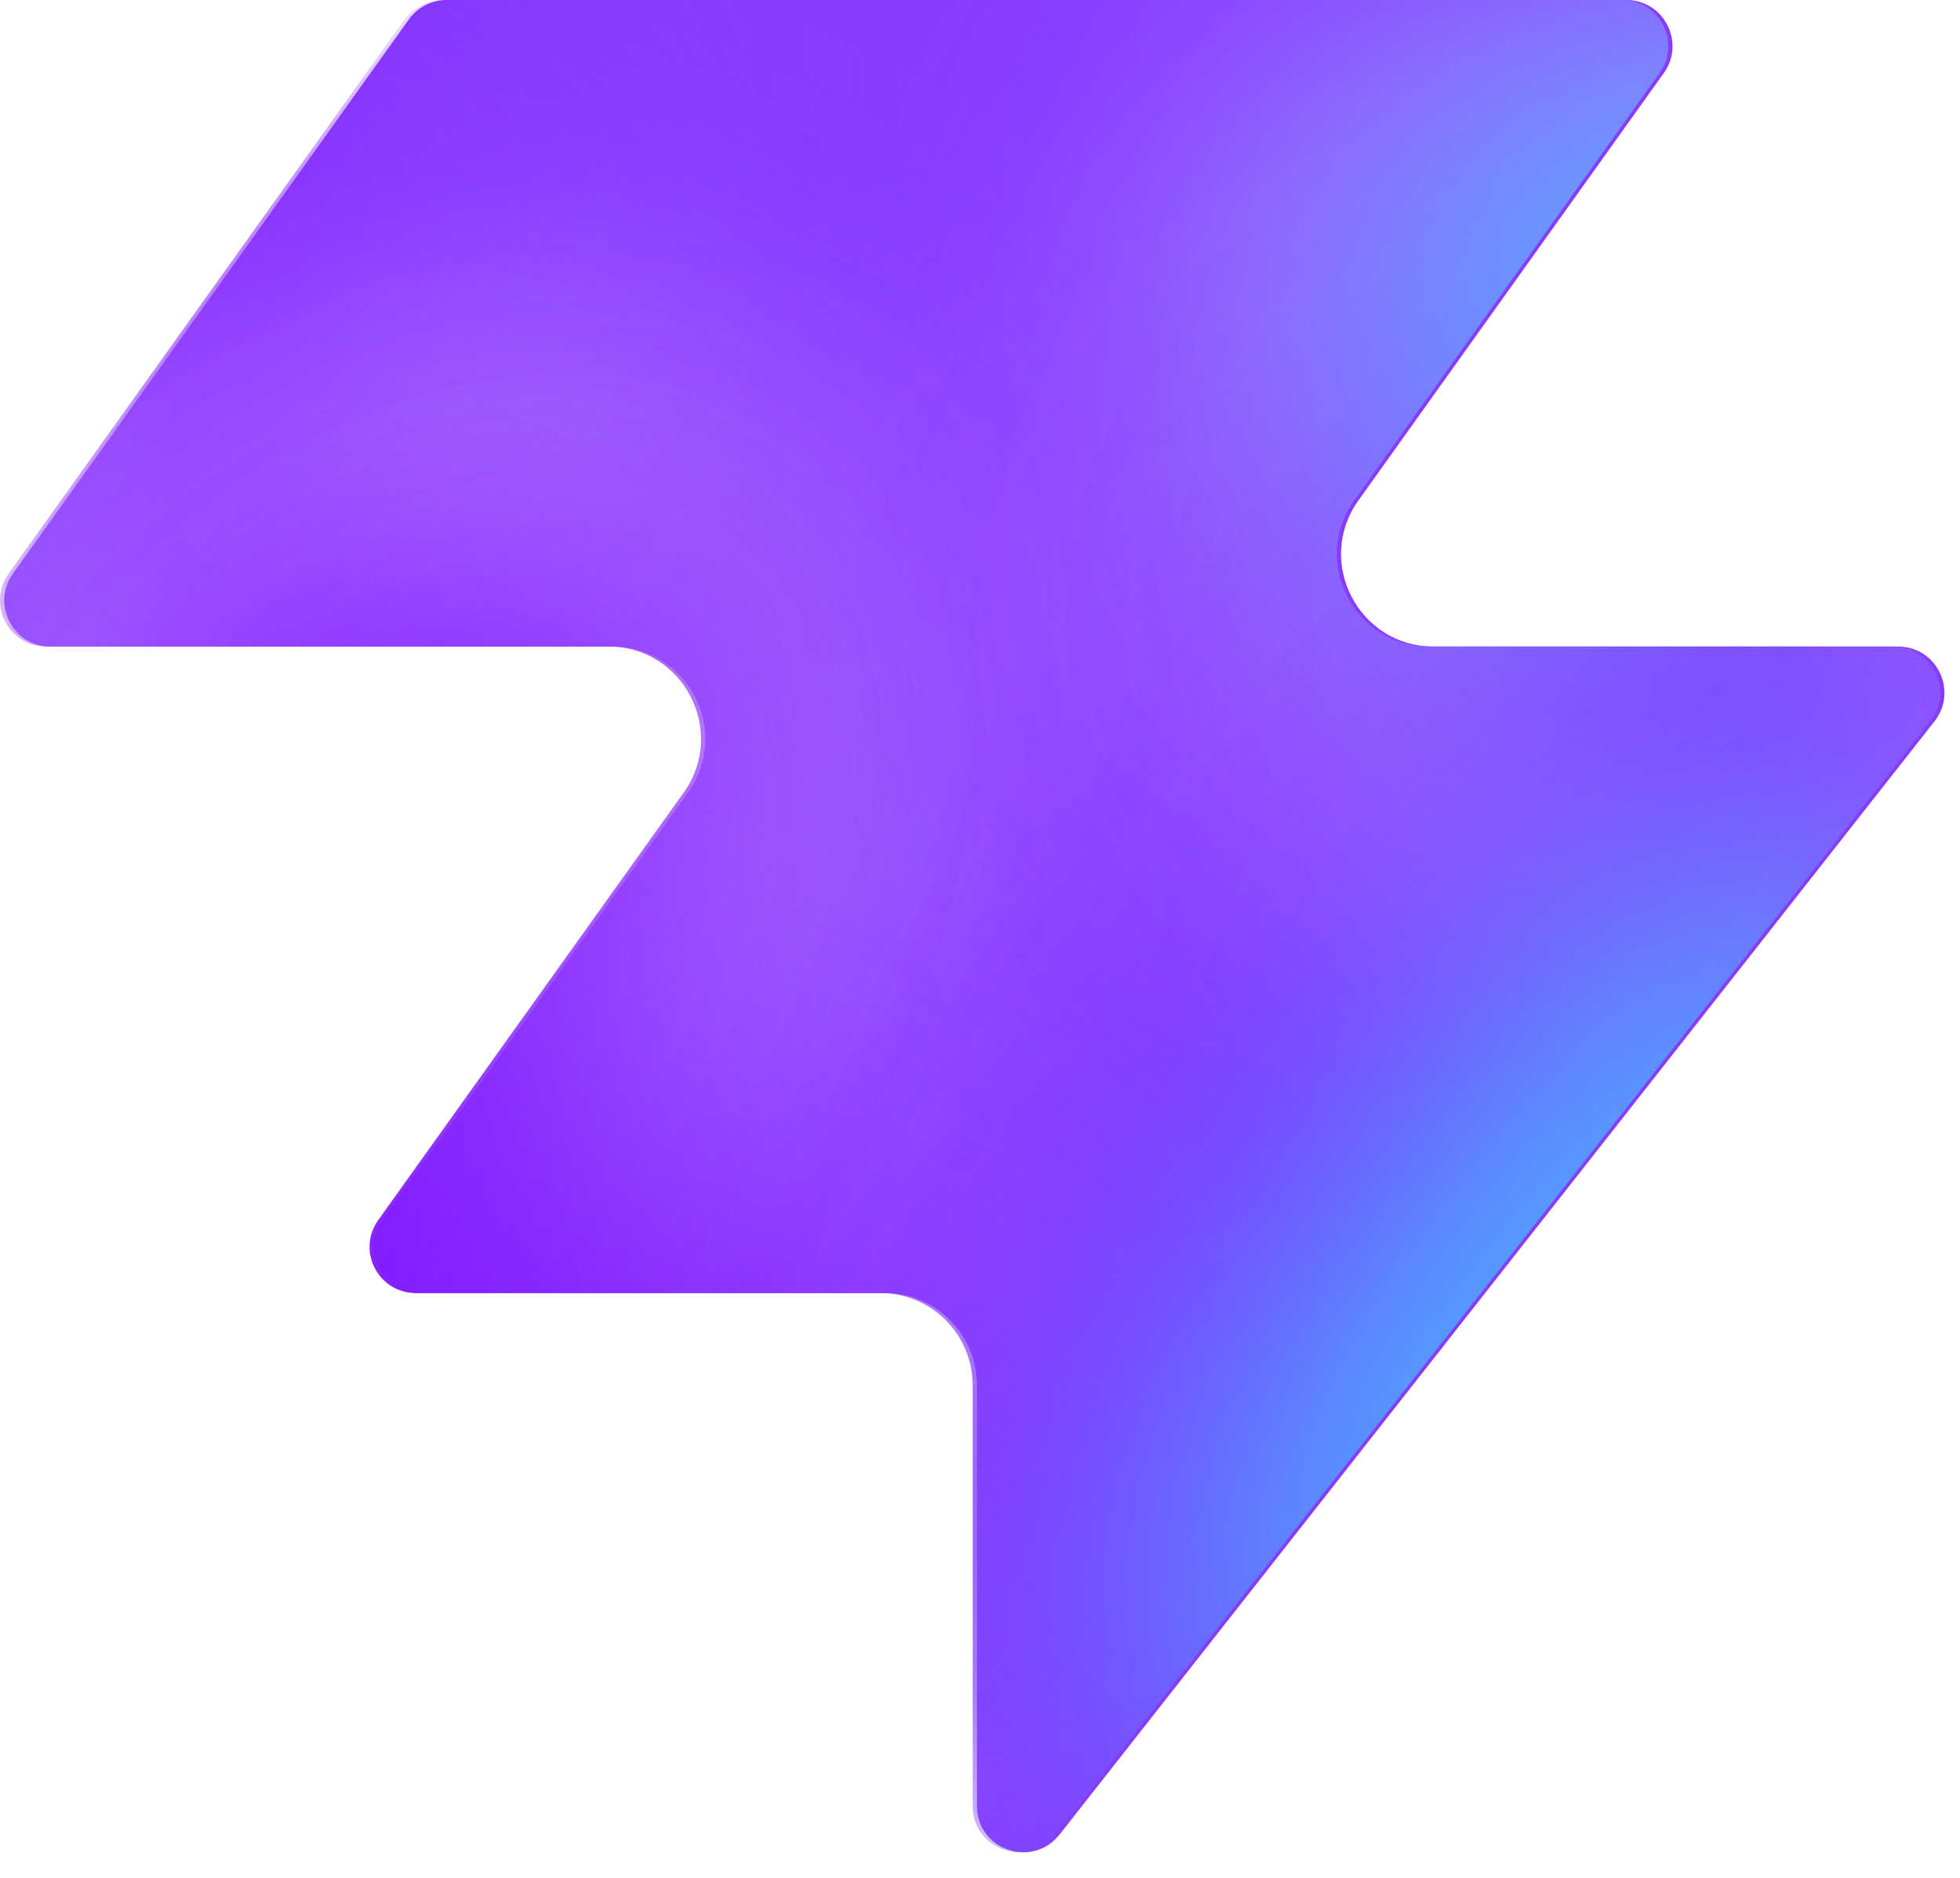
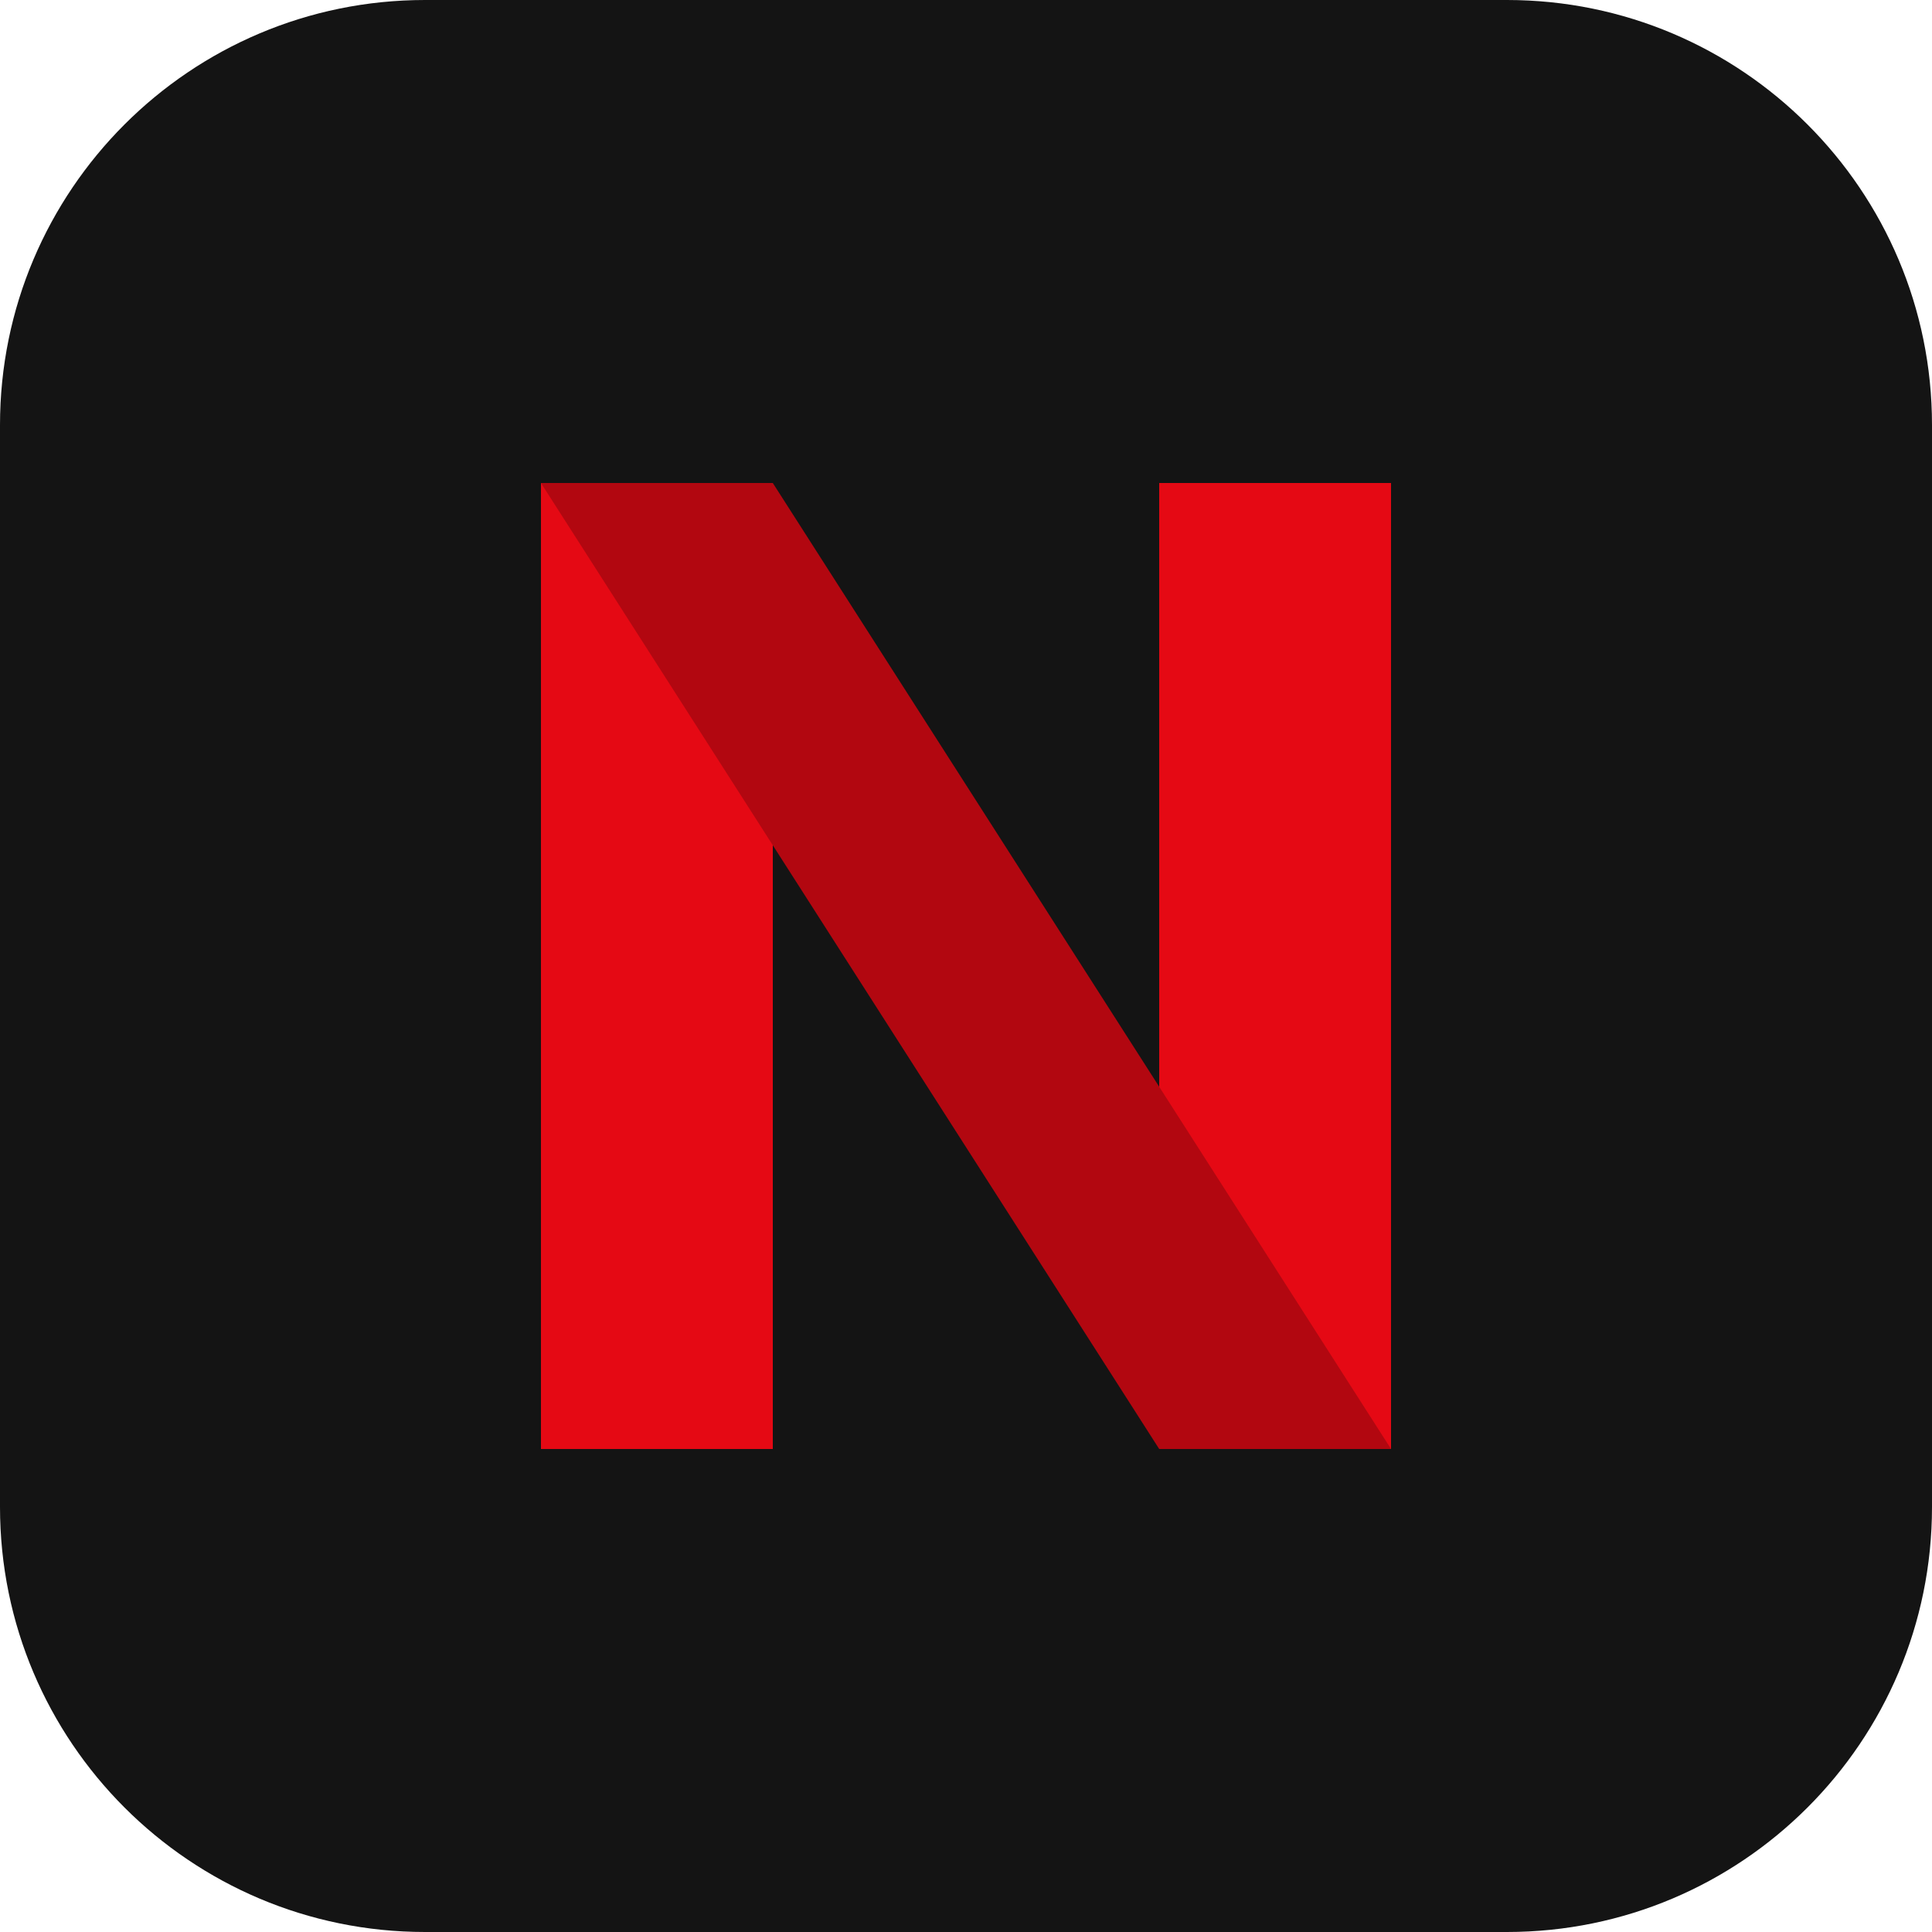
- <svg xmlns="http://www.w3.org/2000/svg" width="48" height="46" fill="none" viewBox="0 0 48 46">
-   <path fill="#863bff" d="M25.946 44.938c-.664.845-2.021.375-2.021-.698V33.937a2.26 2.26 0 0 0-2.262-2.262H10.287c-.92 0-1.456-1.04-.92-1.788l7.48-10.471c1.07-1.497 0-3.578-1.842-3.578H1.237c-.92 0-1.456-1.04-.92-1.788L10.013.474c.214-.297.556-.474.92-.474h28.894c.92 0 1.456 1.04.92 1.788l-7.48 10.471c-1.07 1.498 0 3.579 1.842 3.579h11.377c.943 0 1.473 1.088.89 1.83L25.947 44.94z" style="fill:#863bff;fill:color(display-p3 .525 .23 1);fill-opacity:1" />
-   <mask id="a" width="48" height="46" x="0" y="0" maskUnits="userSpaceOnUse" style="mask-type:alpha">
-     <path fill="#000" d="M25.842 44.938c-.664.844-2.021.375-2.021-.698V33.937a2.26 2.26 0 0 0-2.262-2.262H10.183c-.92 0-1.456-1.04-.92-1.788l7.48-10.471c1.07-1.498 0-3.579-1.842-3.579H1.133c-.92 0-1.456-1.04-.92-1.787L9.91.473c.214-.297.556-.474.92-.474h28.894c.92 0 1.456 1.04.92 1.788l-7.48 10.471c-1.07 1.498 0 3.578 1.842 3.578h11.377c.943 0 1.473 1.088.89 1.832L25.843 44.94z" style="fill:#000;fill-opacity:1" />
-   </mask>
-   <g mask="url(#a)">
-     <g filter="url(#b)">
-       <ellipse cx="5.508" cy="14.704" fill="#ede6ff" rx="5.508" ry="14.704" style="fill:#ede6ff;fill:color(display-p3 .927 .903 1);fill-opacity:1" transform="matrix(.00324 1 1 -.00324 -4.47 31.516)" />
-     </g>
-     <g filter="url(#c)">
-       <ellipse cx="10.399" cy="29.851" fill="#ede6ff" rx="10.399" ry="29.851" style="fill:#ede6ff;fill:color(display-p3 .927 .903 1);fill-opacity:1" transform="matrix(.00324 1 1 -.00324 -39.328 7.883)" />
-     </g>
-     <g filter="url(#d)">
-       <ellipse cx="5.508" cy="30.487" fill="#7e14ff" rx="5.508" ry="30.487" style="fill:#7e14ff;fill:color(display-p3 .492 .077 1);fill-opacity:1" transform="rotate(89.814 -25.913 -14.639)scale(1 -1)" />
-     </g>
-     <g filter="url(#e)">
-       <ellipse cx="5.508" cy="30.599" fill="#7e14ff" rx="5.508" ry="30.599" style="fill:#7e14ff;fill:color(display-p3 .492 .077 1);fill-opacity:1" transform="rotate(89.814 -32.644 -3.334)scale(1 -1)" />
-     </g>
-     <g filter="url(#f)">
-       <ellipse cx="5.508" cy="30.599" fill="#7e14ff" rx="5.508" ry="30.599" style="fill:#7e14ff;fill:color(display-p3 .492 .077 1);fill-opacity:1" transform="matrix(.00324 1 1 -.00324 -34.34 30.47)" />
-     </g>
-     <g filter="url(#g)">
-       <ellipse cx="14.072" cy="22.078" fill="#ede6ff" rx="14.072" ry="22.078" style="fill:#ede6ff;fill:color(display-p3 .927 .903 1);fill-opacity:1" transform="rotate(93.35 24.506 48.493)scale(-1 1)" />
-     </g>
-     <g filter="url(#h)">
-       <ellipse cx="3.47" cy="21.501" fill="#7e14ff" rx="3.47" ry="21.501" style="fill:#7e14ff;fill:color(display-p3 .492 .077 1);fill-opacity:1" transform="rotate(89.009 28.708 47.59)scale(-1 1)" />
-     </g>
-     <g filter="url(#i)">
-       <ellipse cx="3.47" cy="21.501" fill="#7e14ff" rx="3.47" ry="21.501" style="fill:#7e14ff;fill:color(display-p3 .492 .077 1);fill-opacity:1" transform="rotate(89.009 28.708 47.59)scale(-1 1)" />
-     </g>
-     <g filter="url(#j)">
-       <ellipse cx=".387" cy="8.972" fill="#7e14ff" rx="4.407" ry="29.108" style="fill:#7e14ff;fill:color(display-p3 .492 .077 1);fill-opacity:1" transform="rotate(39.51 .387 8.972)" />
-     </g>
-     <g filter="url(#k)">
-       <ellipse cx="47.523" cy="-6.092" fill="#7e14ff" rx="4.407" ry="29.108" style="fill:#7e14ff;fill:color(display-p3 .492 .077 1);fill-opacity:1" transform="rotate(37.892 47.523 -6.092)" />
-     </g>
-     <g filter="url(#l)">
-       <ellipse cx="41.412" cy="6.333" fill="#47bfff" rx="5.971" ry="9.665" style="fill:#47bfff;fill:color(display-p3 .28 .748 1);fill-opacity:1" transform="rotate(37.892 41.412 6.333)" />
-     </g>
-     <g filter="url(#m)">
-       <ellipse cx="-1.879" cy="38.332" fill="#7e14ff" rx="4.407" ry="29.108" style="fill:#7e14ff;fill:color(display-p3 .492 .077 1);fill-opacity:1" transform="rotate(37.892 -1.88 38.332)" />
-     </g>
-     <g filter="url(#n)">
-       <ellipse cx="-1.879" cy="38.332" fill="#7e14ff" rx="4.407" ry="29.108" style="fill:#7e14ff;fill:color(display-p3 .492 .077 1);fill-opacity:1" transform="rotate(37.892 -1.88 38.332)" />
-     </g>
-     <g filter="url(#o)">
-       <ellipse cx="35.651" cy="29.907" fill="#7e14ff" rx="4.407" ry="29.108" style="fill:#7e14ff;fill:color(display-p3 .492 .077 1);fill-opacity:1" transform="rotate(37.892 35.651 29.907)" />
-     </g>
-     <g filter="url(#p)">
-       <ellipse cx="38.418" cy="32.4" fill="#47bfff" rx="5.971" ry="15.297" style="fill:#47bfff;fill:color(display-p3 .28 .748 1);fill-opacity:1" transform="rotate(37.892 38.418 32.4)" />
-     </g>
-   </g>
-   <defs>
-     <filter id="b" width="60.045" height="41.654" x="-19.77" y="16.149" color-interpolation-filters="sRGB" filterUnits="userSpaceOnUse">
-       <feFlood flood-opacity="0" result="BackgroundImageFix" />
-       <feBlend in="SourceGraphic" in2="BackgroundImageFix" result="shape" />
-       <feGaussianBlur result="effect1_foregroundBlur_2002_17158" stdDeviation="7.659" />
-     </filter>
-     <filter id="c" width="90.34" height="51.437" x="-54.613" y="-7.533" color-interpolation-filters="sRGB" filterUnits="userSpaceOnUse">
-       <feFlood flood-opacity="0" result="BackgroundImageFix" />
-       <feBlend in="SourceGraphic" in2="BackgroundImageFix" result="shape" />
-       <feGaussianBlur result="effect1_foregroundBlur_2002_17158" stdDeviation="7.659" />
-     </filter>
-     <filter id="d" width="79.355" height="29.4" x="-49.64" y="2.03" color-interpolation-filters="sRGB" filterUnits="userSpaceOnUse">
-       <feFlood flood-opacity="0" result="BackgroundImageFix" />
-       <feBlend in="SourceGraphic" in2="BackgroundImageFix" result="shape" />
-       <feGaussianBlur result="effect1_foregroundBlur_2002_17158" stdDeviation="4.596" />
-     </filter>
-     <filter id="e" width="79.579" height="29.4" x="-45.045" y="20.029" color-interpolation-filters="sRGB" filterUnits="userSpaceOnUse">
-       <feFlood flood-opacity="0" result="BackgroundImageFix" />
-       <feBlend in="SourceGraphic" in2="BackgroundImageFix" result="shape" />
-       <feGaussianBlur result="effect1_foregroundBlur_2002_17158" stdDeviation="4.596" />
-     </filter>
-     <filter id="f" width="79.579" height="29.4" x="-43.513" y="21.178" color-interpolation-filters="sRGB" filterUnits="userSpaceOnUse">
-       <feFlood flood-opacity="0" result="BackgroundImageFix" />
-       <feBlend in="SourceGraphic" in2="BackgroundImageFix" result="shape" />
-       <feGaussianBlur result="effect1_foregroundBlur_2002_17158" stdDeviation="4.596" />
-     </filter>
-     <filter id="g" width="74.749" height="58.852" x="15.756" y="-17.901" color-interpolation-filters="sRGB" filterUnits="userSpaceOnUse">
-       <feFlood flood-opacity="0" result="BackgroundImageFix" />
-       <feBlend in="SourceGraphic" in2="BackgroundImageFix" result="shape" />
-       <feGaussianBlur result="effect1_foregroundBlur_2002_17158" stdDeviation="7.659" />
-     </filter>
-     <filter id="h" width="61.377" height="25.362" x="23.548" y="2.284" color-interpolation-filters="sRGB" filterUnits="userSpaceOnUse">
-       <feFlood flood-opacity="0" result="BackgroundImageFix" />
-       <feBlend in="SourceGraphic" in2="BackgroundImageFix" result="shape" />
-       <feGaussianBlur result="effect1_foregroundBlur_2002_17158" stdDeviation="4.596" />
-     </filter>
-     <filter id="i" width="61.377" height="25.362" x="23.548" y="2.284" color-interpolation-filters="sRGB" filterUnits="userSpaceOnUse">
-       <feFlood flood-opacity="0" result="BackgroundImageFix" />
-       <feBlend in="SourceGraphic" in2="BackgroundImageFix" result="shape" />
-       <feGaussianBlur result="effect1_foregroundBlur_2002_17158" stdDeviation="4.596" />
-     </filter>
-     <filter id="j" width="56.045" height="63.649" x="-27.636" y="-22.853" color-interpolation-filters="sRGB" filterUnits="userSpaceOnUse">
-       <feFlood flood-opacity="0" result="BackgroundImageFix" />
-       <feBlend in="SourceGraphic" in2="BackgroundImageFix" result="shape" />
-       <feGaussianBlur result="effect1_foregroundBlur_2002_17158" stdDeviation="4.596" />
-     </filter>
-     <filter id="k" width="54.814" height="64.646" x="20.116" y="-38.415" color-interpolation-filters="sRGB" filterUnits="userSpaceOnUse">
-       <feFlood flood-opacity="0" result="BackgroundImageFix" />
-       <feBlend in="SourceGraphic" in2="BackgroundImageFix" result="shape" />
-       <feGaussianBlur result="effect1_foregroundBlur_2002_17158" stdDeviation="4.596" />
-     </filter>
-     <filter id="l" width="33.541" height="35.313" x="24.641" y="-11.323" color-interpolation-filters="sRGB" filterUnits="userSpaceOnUse">
-       <feFlood flood-opacity="0" result="BackgroundImageFix" />
-       <feBlend in="SourceGraphic" in2="BackgroundImageFix" result="shape" />
-       <feGaussianBlur result="effect1_foregroundBlur_2002_17158" stdDeviation="4.596" />
-     </filter>
-     <filter id="m" width="54.814" height="64.646" x="-29.286" y="6.009" color-interpolation-filters="sRGB" filterUnits="userSpaceOnUse">
-       <feFlood flood-opacity="0" result="BackgroundImageFix" />
-       <feBlend in="SourceGraphic" in2="BackgroundImageFix" result="shape" />
-       <feGaussianBlur result="effect1_foregroundBlur_2002_17158" stdDeviation="4.596" />
-     </filter>
-     <filter id="n" width="54.814" height="64.646" x="-29.286" y="6.009" color-interpolation-filters="sRGB" filterUnits="userSpaceOnUse">
-       <feFlood flood-opacity="0" result="BackgroundImageFix" />
-       <feBlend in="SourceGraphic" in2="BackgroundImageFix" result="shape" />
-       <feGaussianBlur result="effect1_foregroundBlur_2002_17158" stdDeviation="4.596" />
-     </filter>
-     <filter id="o" width="54.814" height="64.646" x="8.244" y="-2.416" color-interpolation-filters="sRGB" filterUnits="userSpaceOnUse">
-       <feFlood flood-opacity="0" result="BackgroundImageFix" />
-       <feBlend in="SourceGraphic" in2="BackgroundImageFix" result="shape" />
-       <feGaussianBlur result="effect1_foregroundBlur_2002_17158" stdDeviation="4.596" />
-     </filter>
-     <filter id="p" width="39.409" height="43.623" x="18.713" y="10.588" color-interpolation-filters="sRGB" filterUnits="userSpaceOnUse">
-       <feFlood flood-opacity="0" result="BackgroundImageFix" />
-       <feBlend in="SourceGraphic" in2="BackgroundImageFix" result="shape" />
-       <feGaussianBlur result="effect1_foregroundBlur_2002_17158" stdDeviation="4.596" />
-     </filter>
-   </defs>
+ <svg xmlns="http://www.w3.org/2000/svg" viewBox="0 0 100 100">
+   <rect width="100" height="100" rx="22" fill="#141414" />
+   <rect x="28" y="25" width="12" height="50" fill="#E50914" />
+   <rect x="60" y="25" width="12" height="50" fill="#E50914" />
+   <polygon points="28,25 40,25 72,75 60,75" fill="#B20710" />
</svg>
